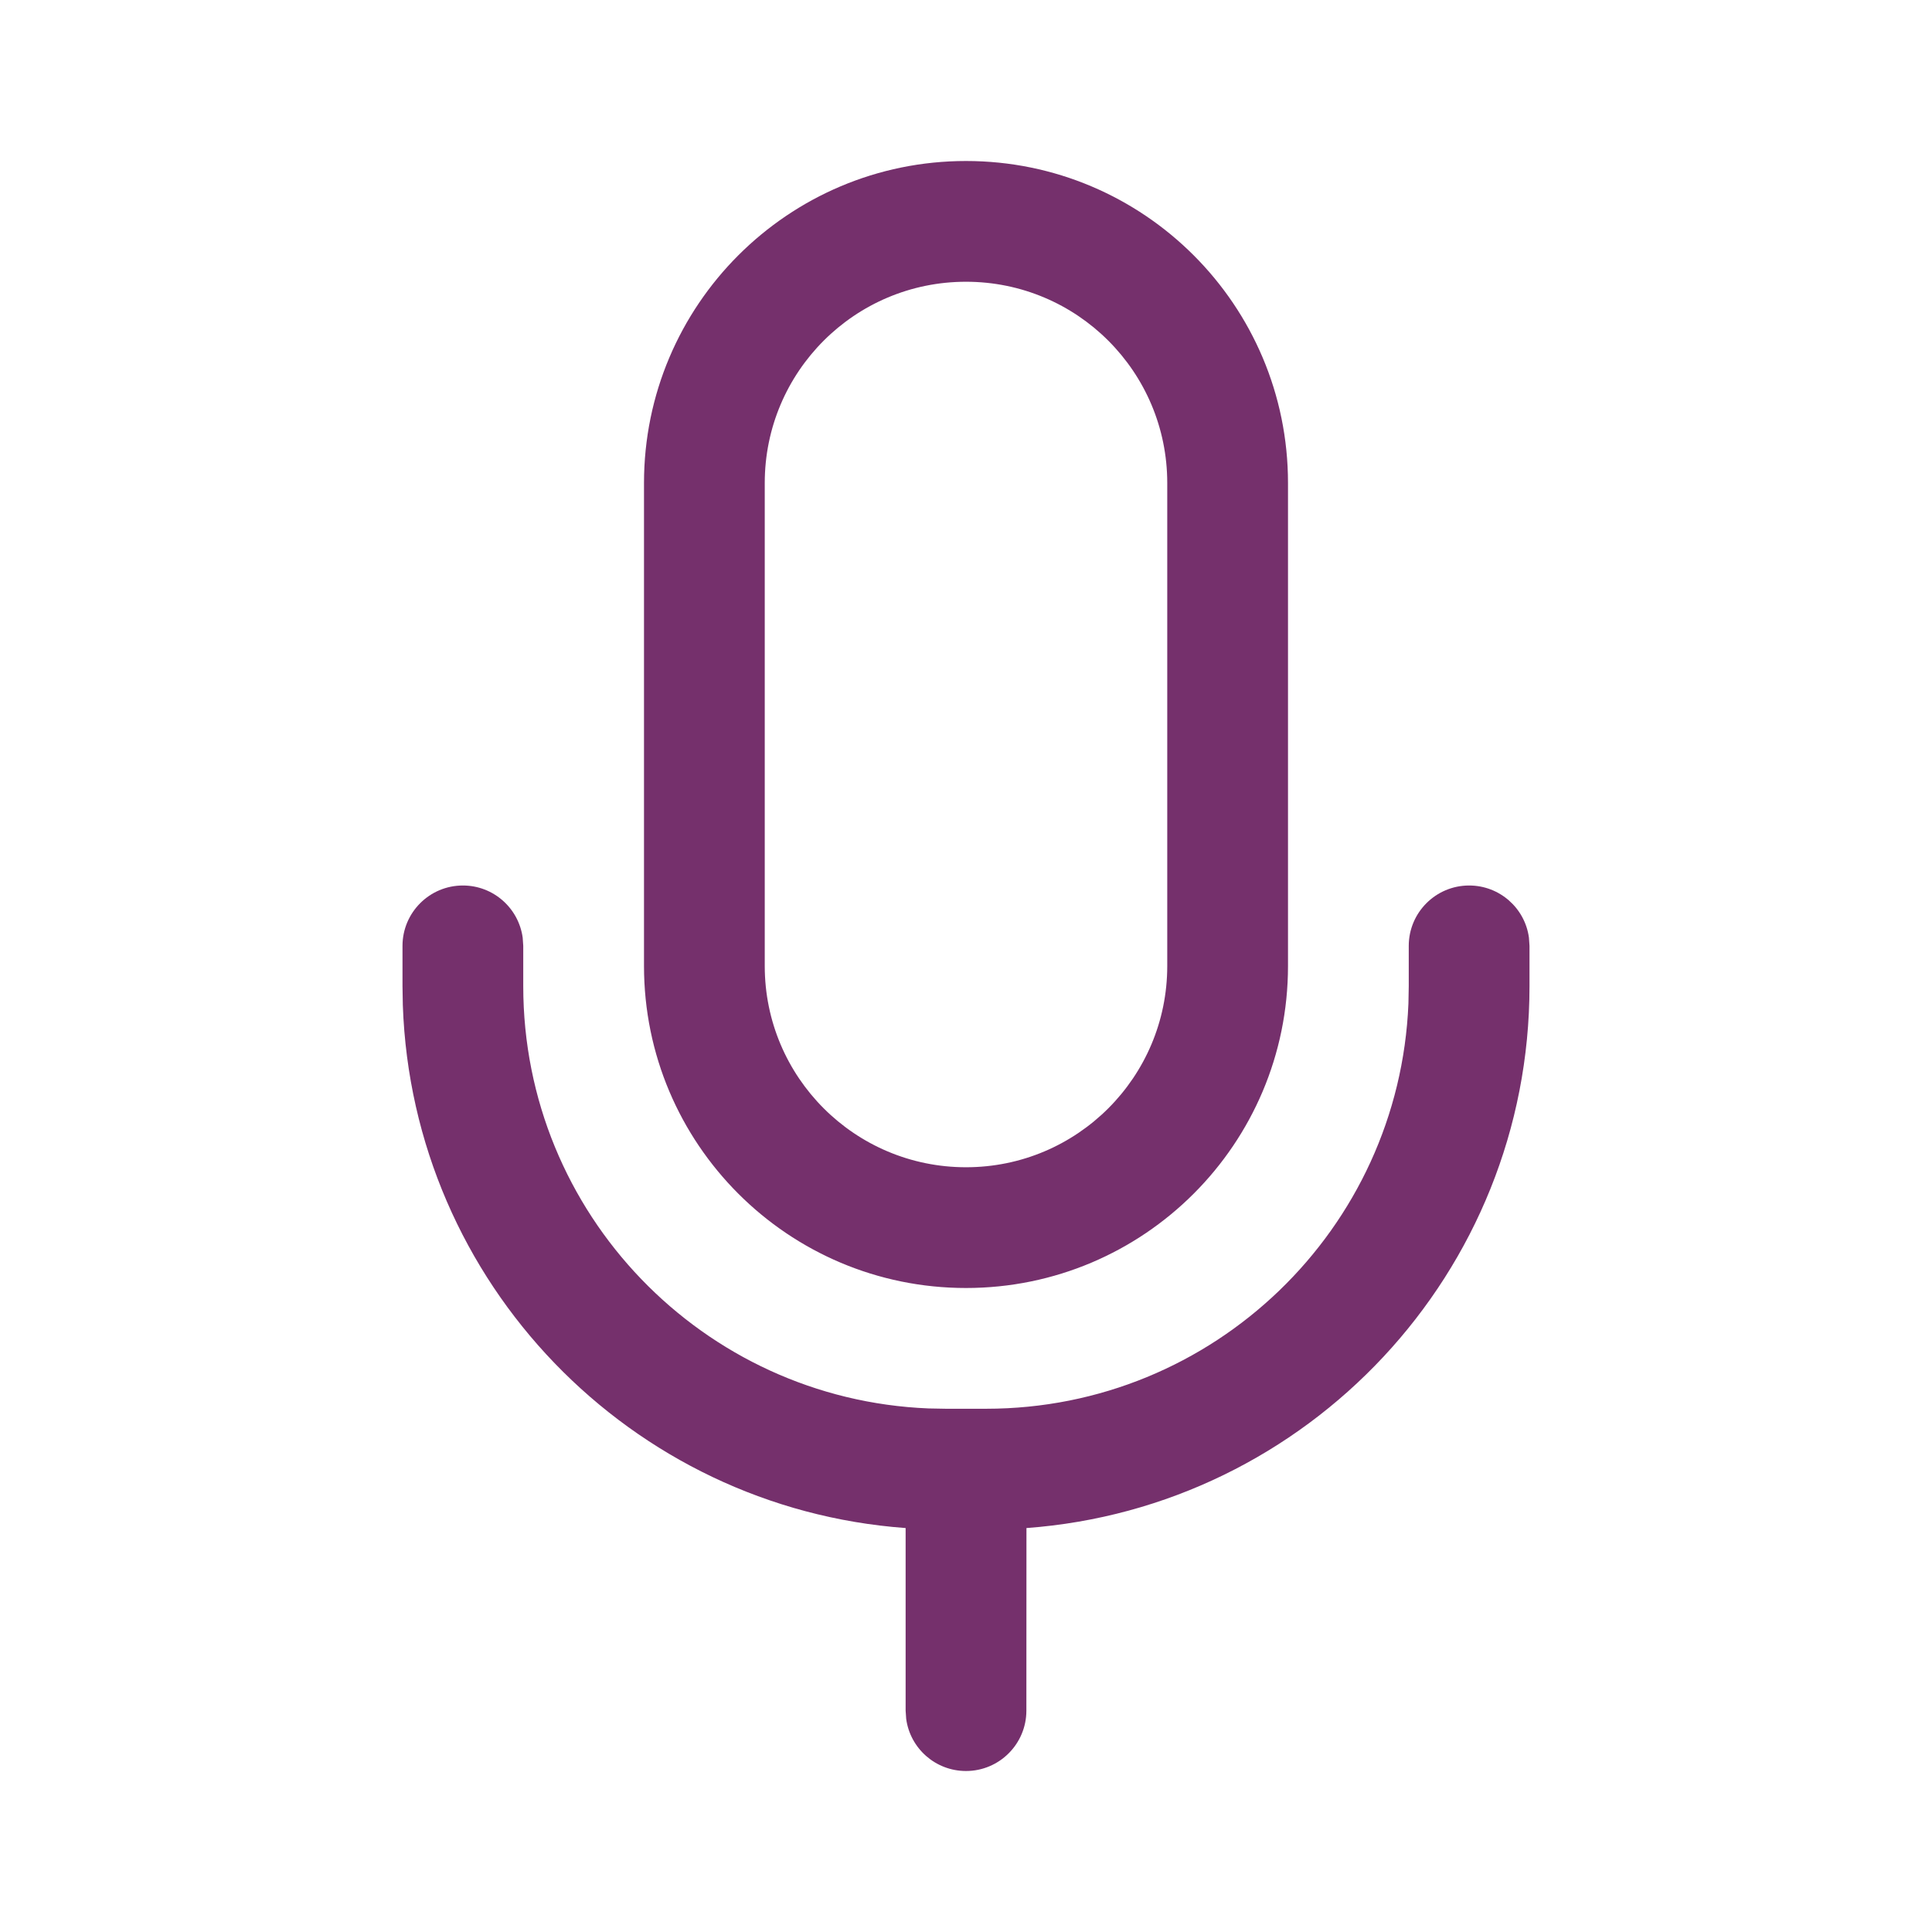
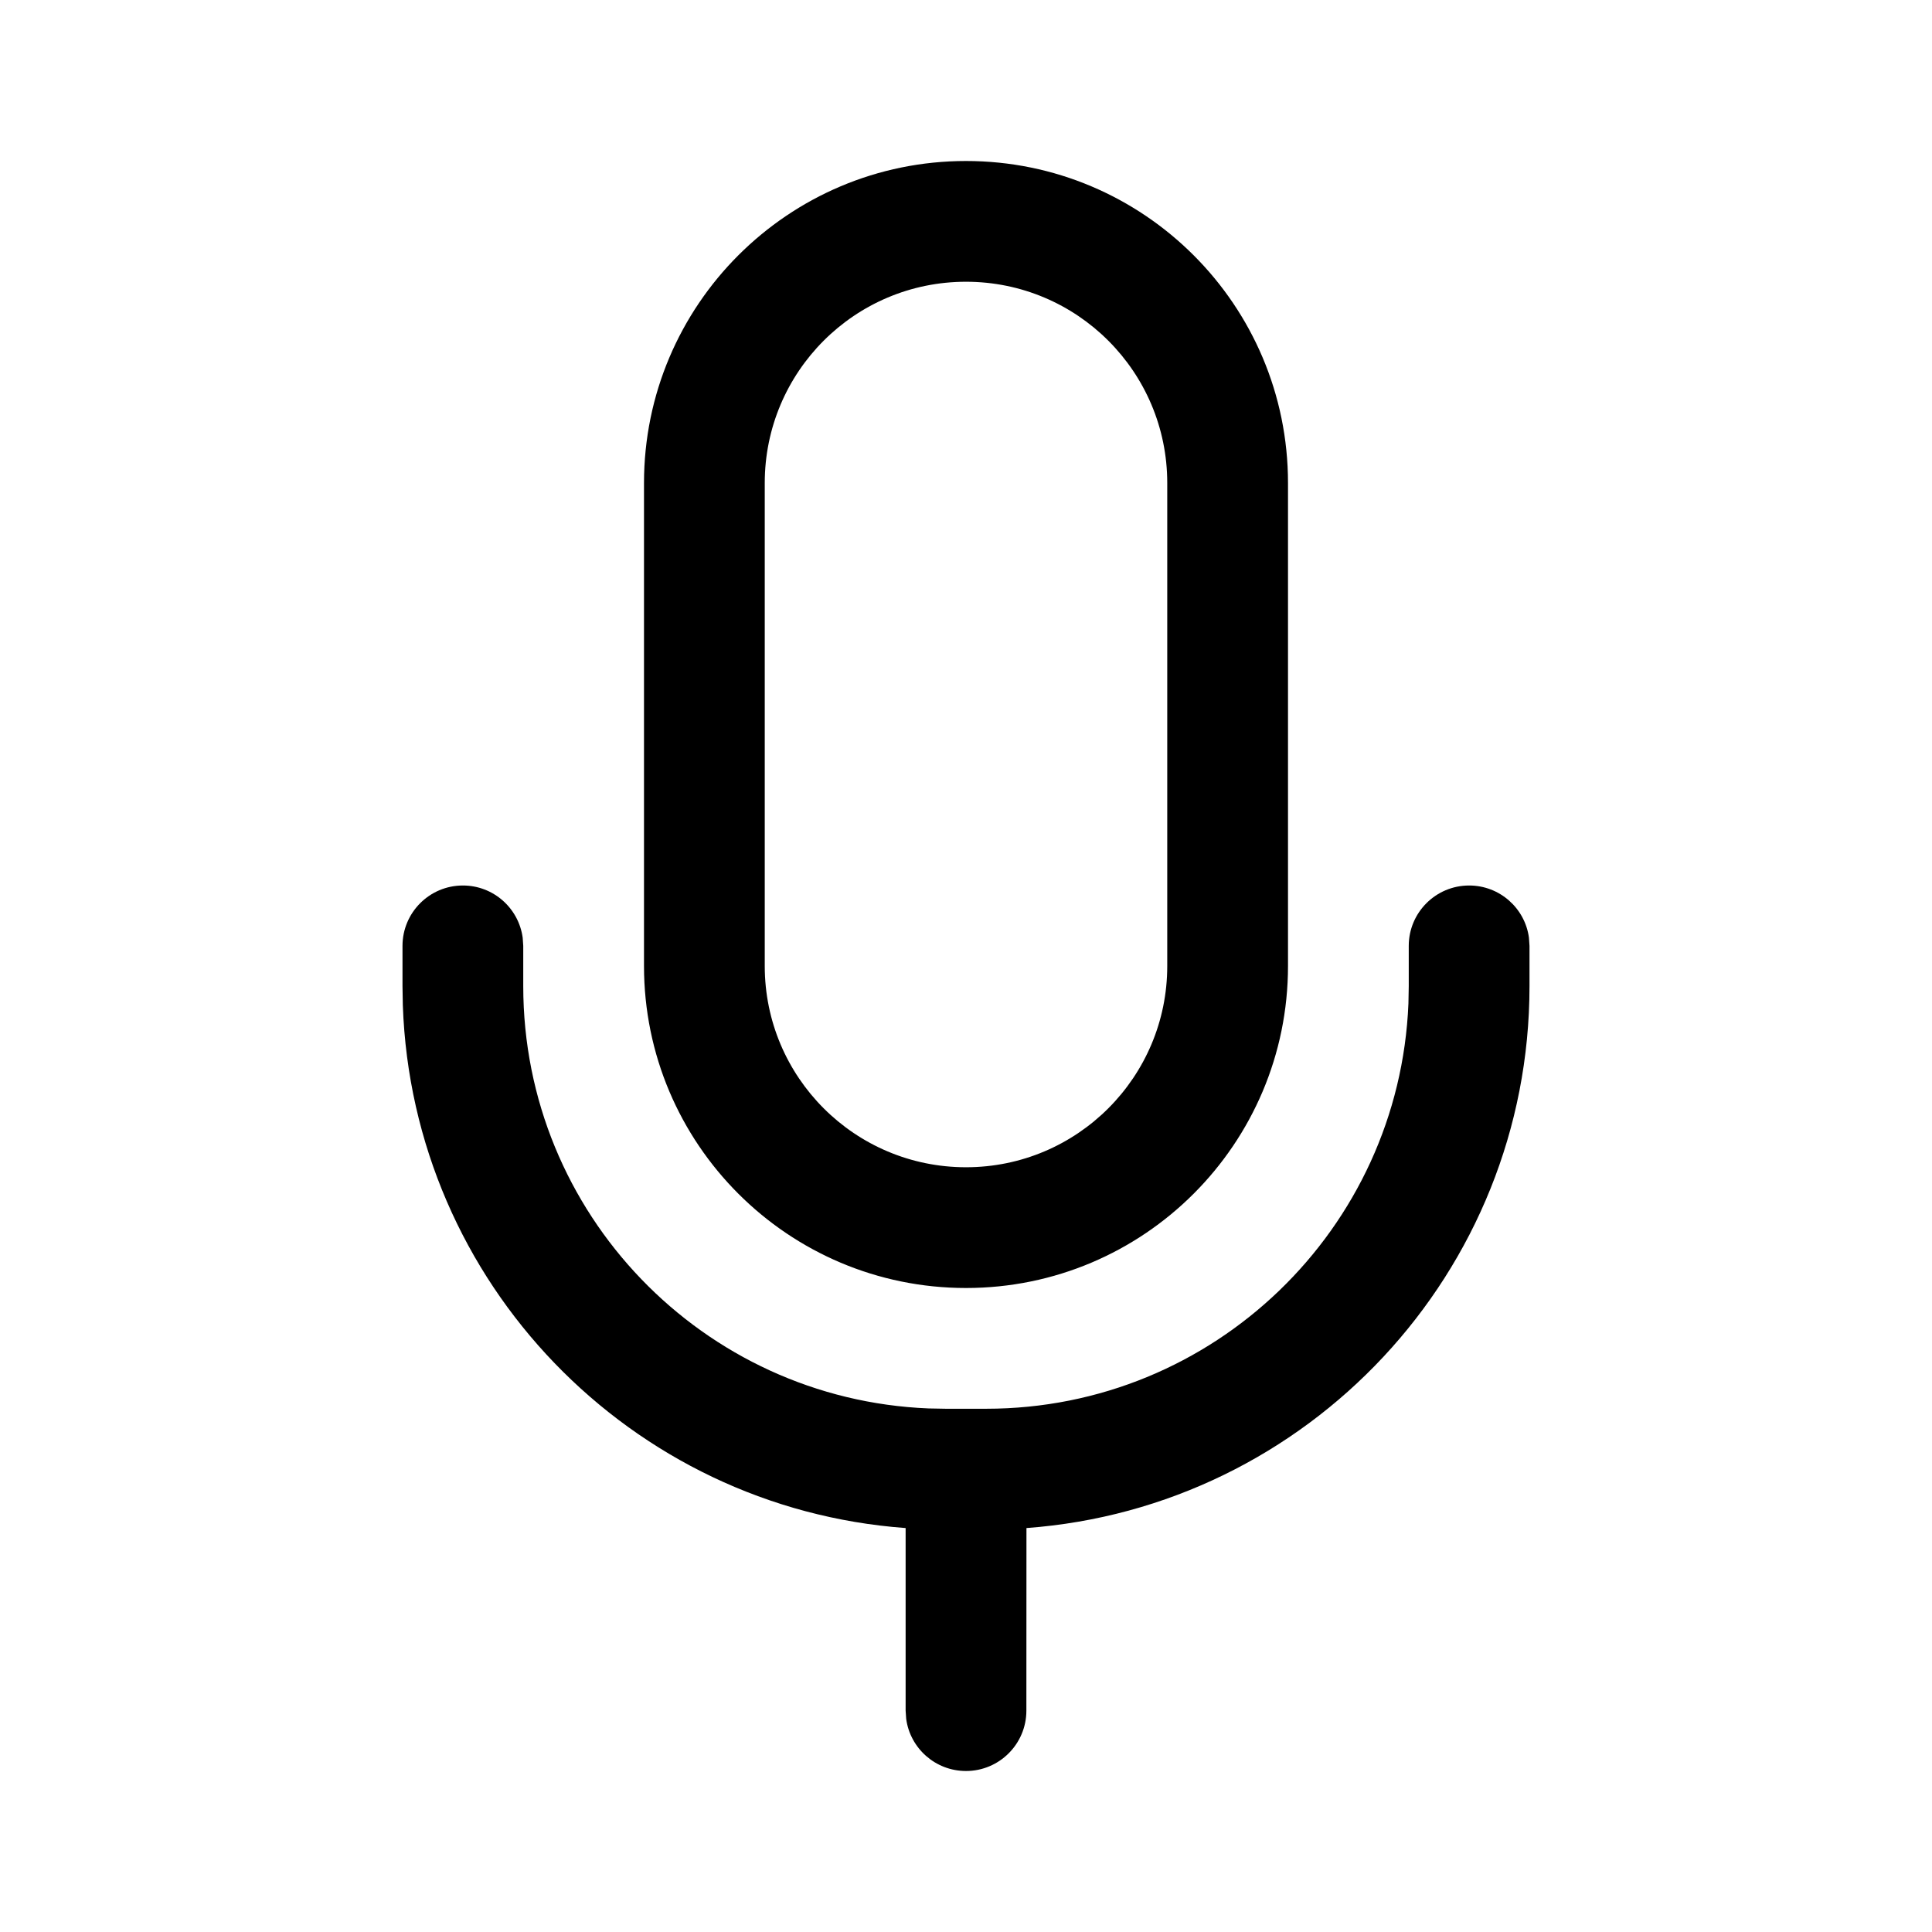
- <svg xmlns="http://www.w3.org/2000/svg" viewBox="0 0 24 24" fill="#75306c">
+ <svg xmlns="http://www.w3.org/2000/svg" viewBox="0 0 24 24">
  <path d="M18.25 11C18.63 11 18.944 11.282 18.993 11.648L19 11.75V12.25C19 15.809 16.245 18.725 12.751 18.982L12.75 21.25C12.75 21.664 12.414 22 12 22C11.62 22 11.306 21.718 11.257 21.352L11.25 21.25L11.25 18.982C7.833 18.732 5.123 15.938 5.004 12.486L5 12.25V11.75C5 11.336 5.336 11 5.75 11C6.13 11 6.443 11.282 6.493 11.648L6.5 11.75V12.25C6.5 15.077 8.734 17.382 11.534 17.496L11.75 17.5H12.25C15.077 17.5 17.382 15.266 17.496 12.466L17.5 12.25V11.75C17.5 11.336 17.836 11 18.25 11ZM12 2C14.209 2 16 3.791 16 6V12C16 14.209 14.209 16 12 16C9.791 16 8 14.209 8 12V6C8 3.791 9.791 2 12 2ZM12 3.5C10.619 3.5 9.5 4.619 9.5 6V12C9.5 13.381 10.619 14.5 12 14.5C13.381 14.5 14.5 13.381 14.5 12V6C14.5 4.619 13.381 3.5 12 3.5Z" />
</svg>
